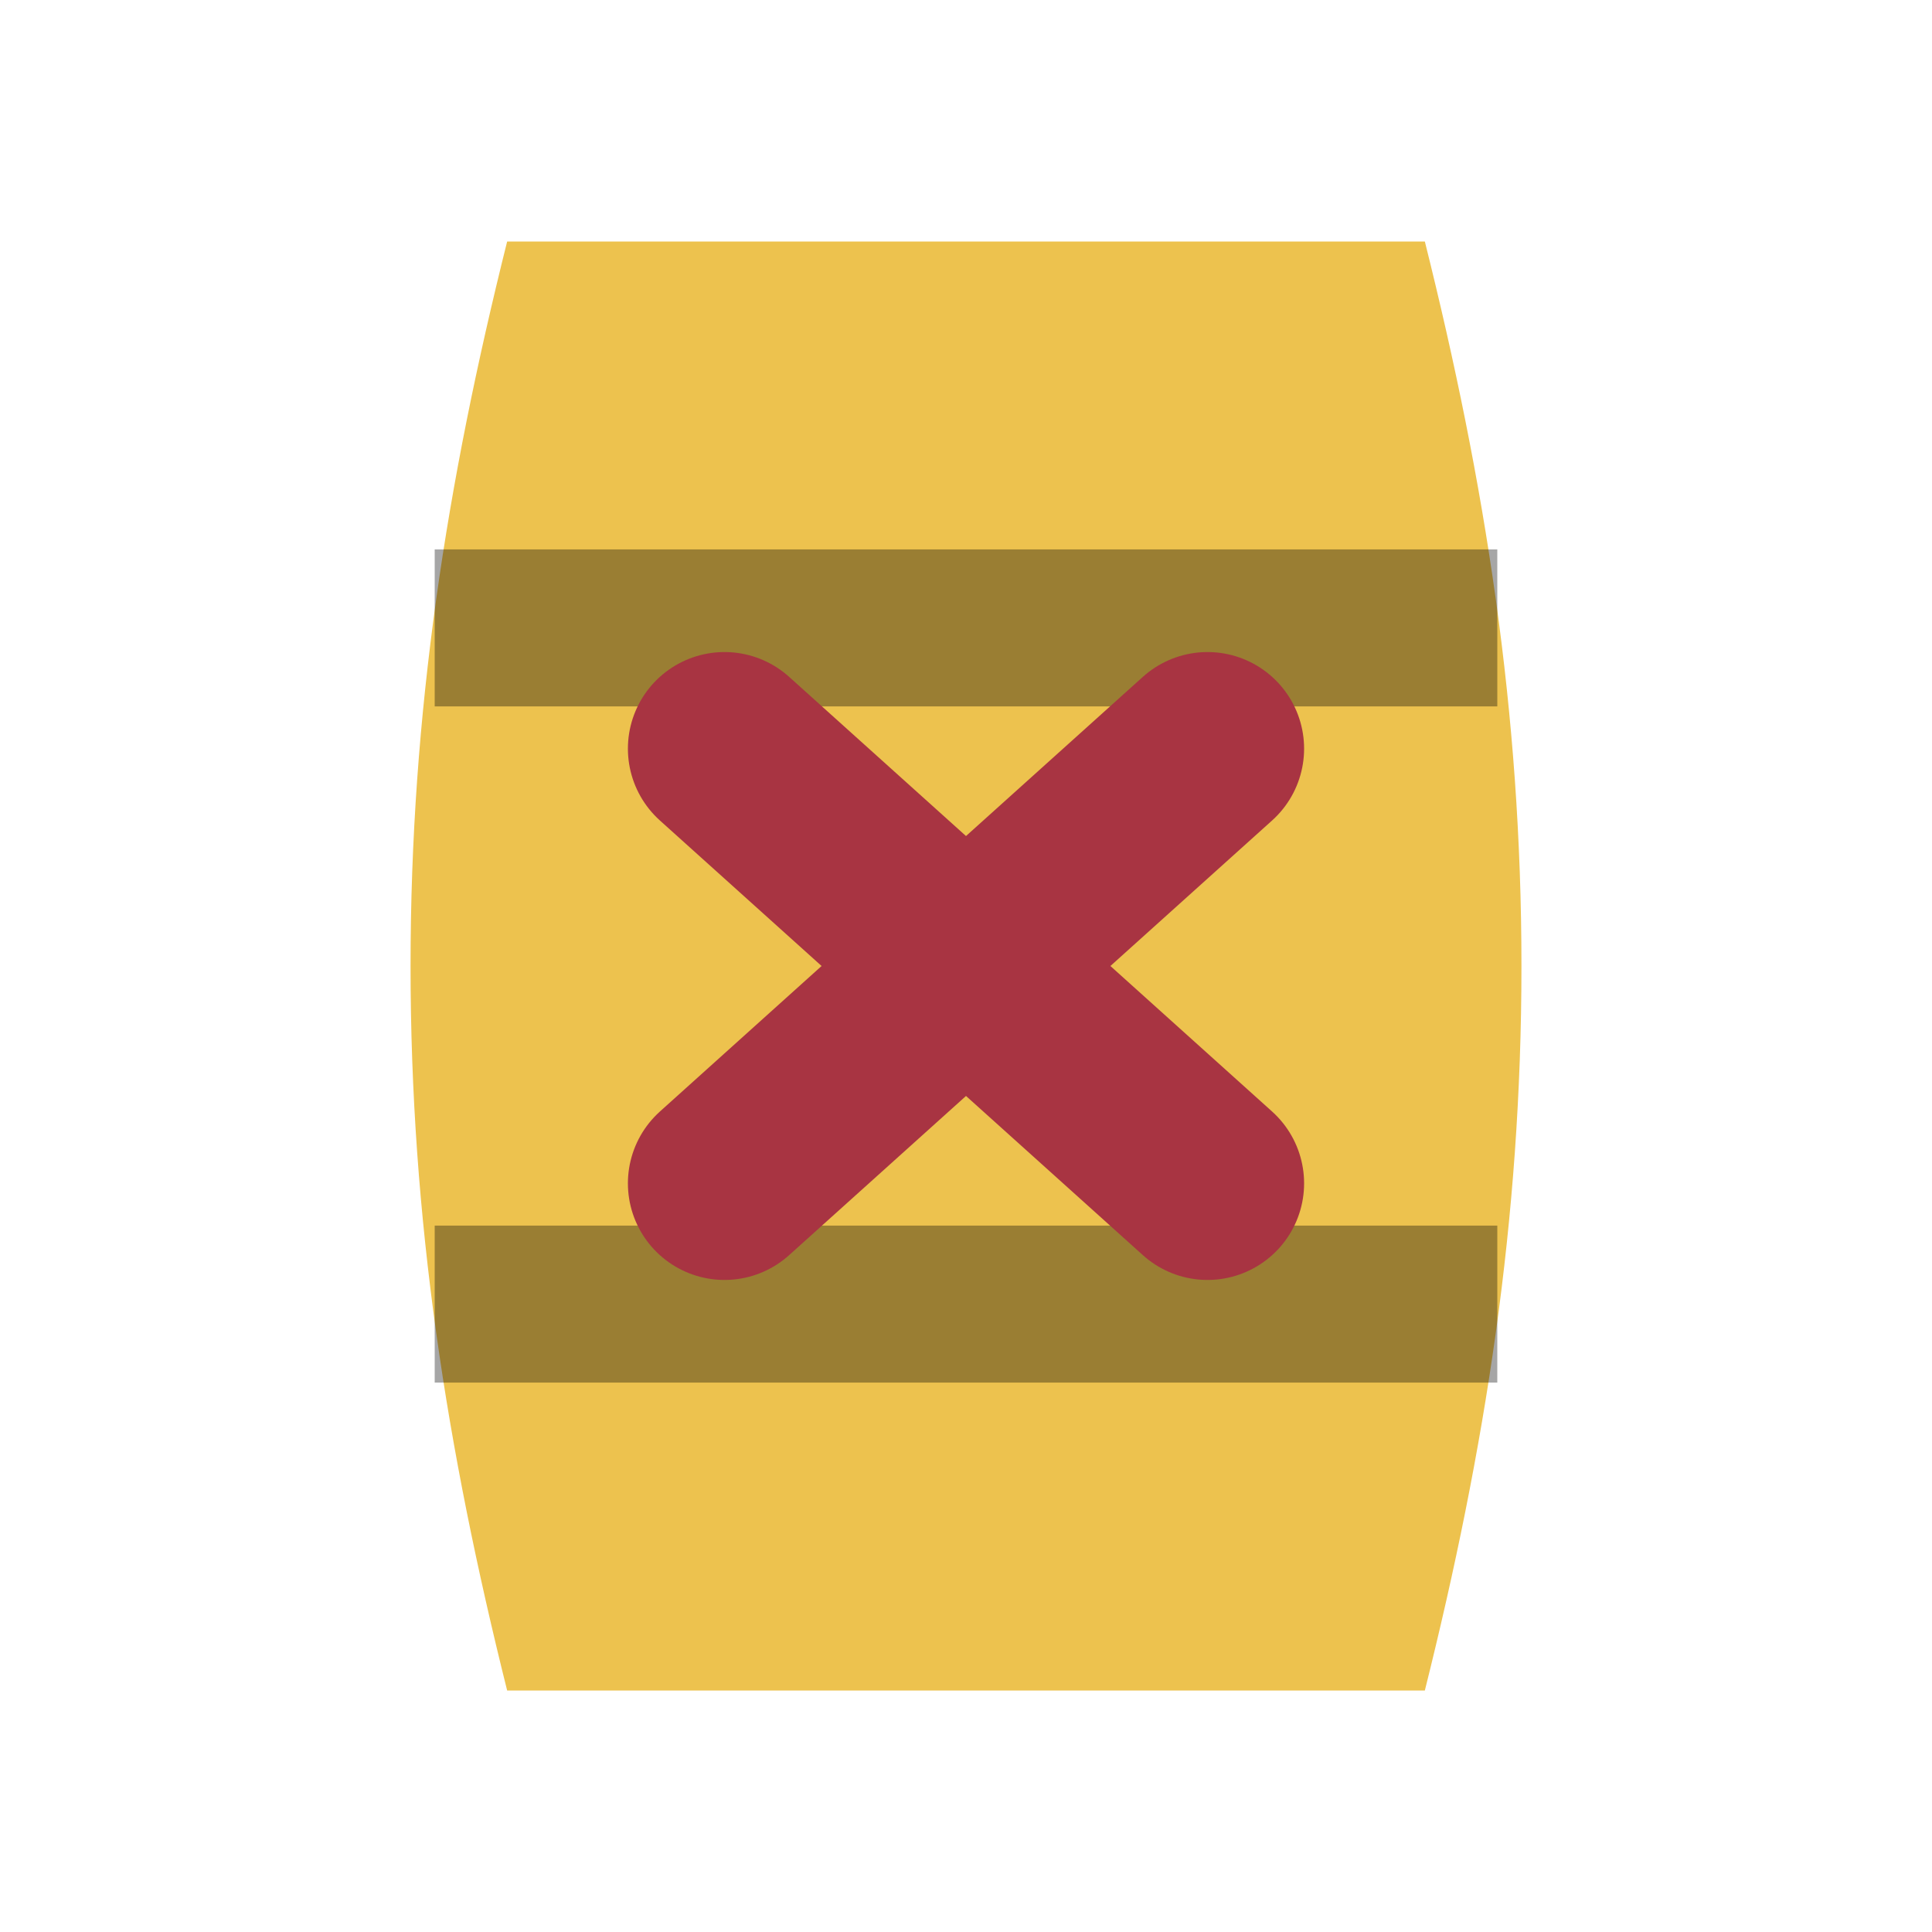
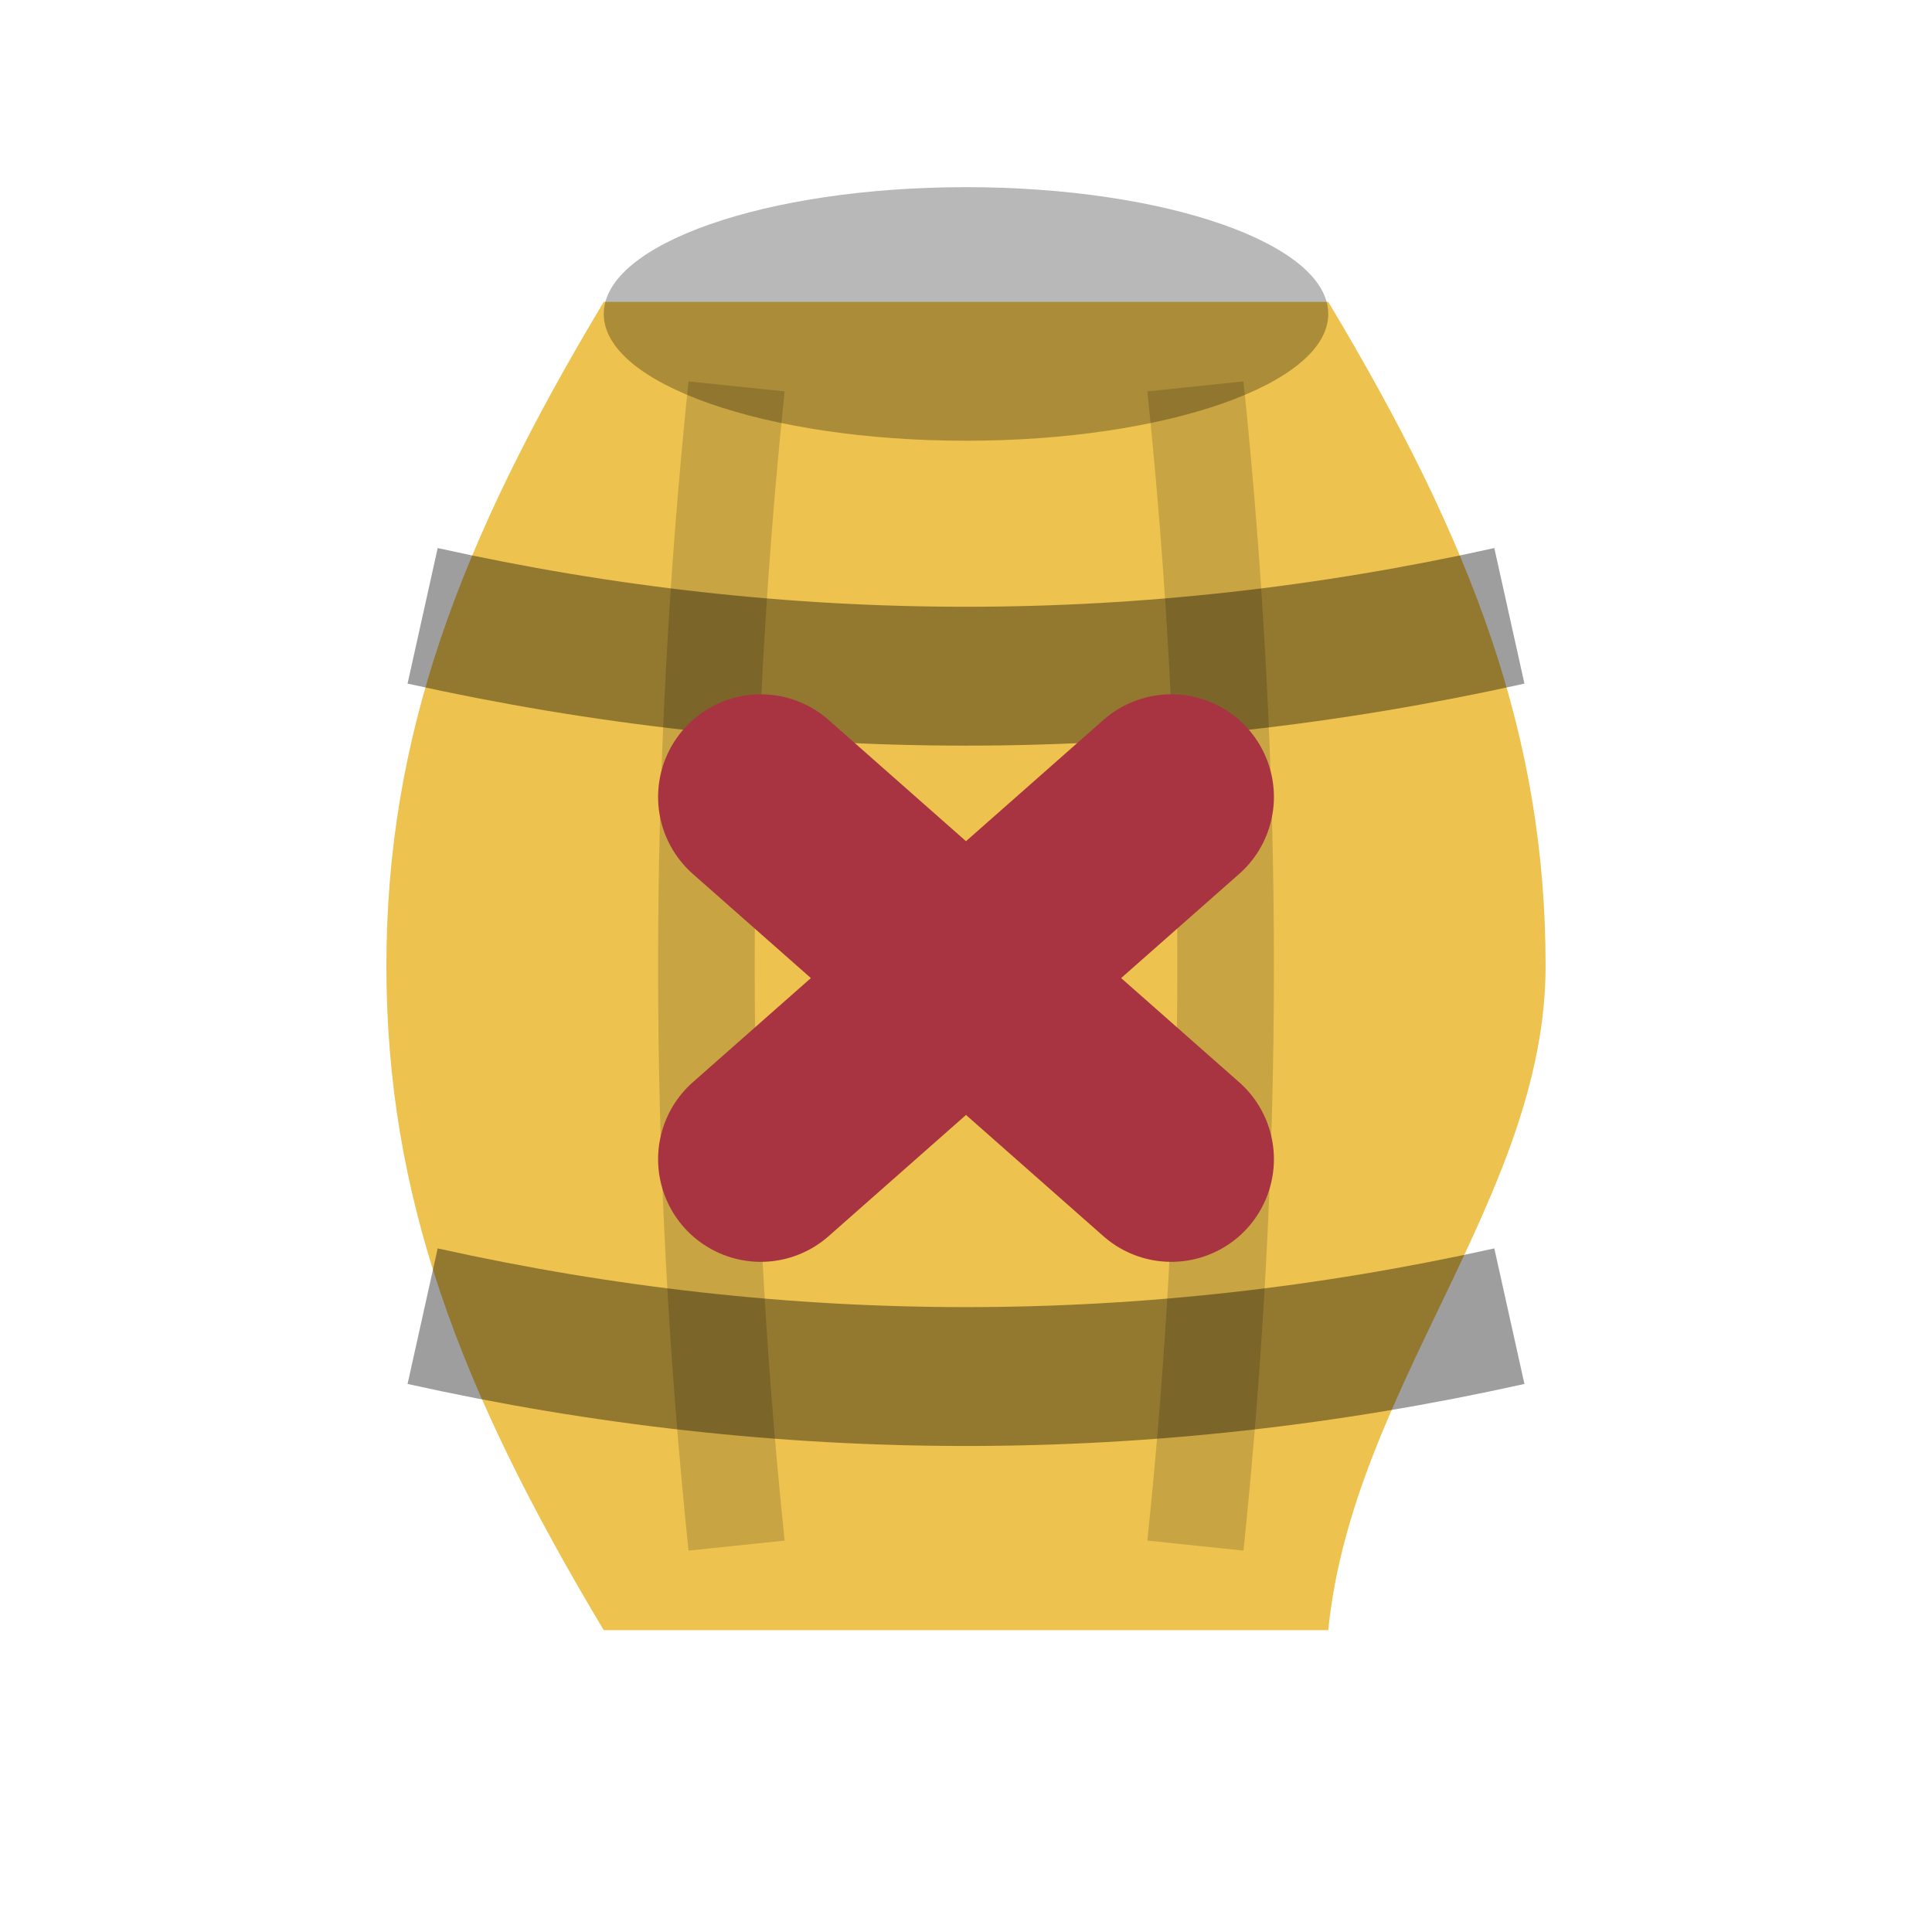
<svg xmlns="http://www.w3.org/2000/svg" viewBox="0 0 16 16" width="18" height="18">
-   <path fill="#edc24e" d="M4.2 2h7.6c.5 2 .8 3.9.8 6s-.3 4-.8 6H4.2c-.5-2-.8-3.9-.8-6s.3-4 .8-6z" />
-   <path d="M3.6 5.2h8.8M3.6 10.8h8.8" stroke="#000" stroke-opacity=".35" stroke-width="1.3" />
-   <path d="M6 6.2l4 3.6M10 6.2l-4 3.6" stroke="#a83442" stroke-width="1.6" stroke-linecap="round" />
+   <path fill="#edc24e" d="M5 2.5h6c1.2 2 1.8 3.6 1.8 5.5S11.2 11.5 11 13.5H5c-1.2-2-1.8-3.6-1.8-5.5S3.8 4.5 5 2.5z" />
+   <ellipse cx="8" cy="2.6" rx="3" ry="1.05" fill="#000" fill-opacity=".28" />
+   <path d="M3.5 5.1q4.5 1 9 0M3.5 10.9q4.5 1 9 0" fill="none" stroke="#000" stroke-opacity=".38" stroke-width="1.15" />
+   <path d="M6.1 3.2q-.5 4.8 0 9.6M9.9 3.2q.5 4.8 0 9.6" fill="none" stroke="#000" stroke-opacity=".16" stroke-width=".8" />
+   <path d="M6.3 6.6l3.4 3M9.7 6.6l-3.4 3" stroke="#a83442" stroke-width="1.7" stroke-linecap="round" />
</svg>
